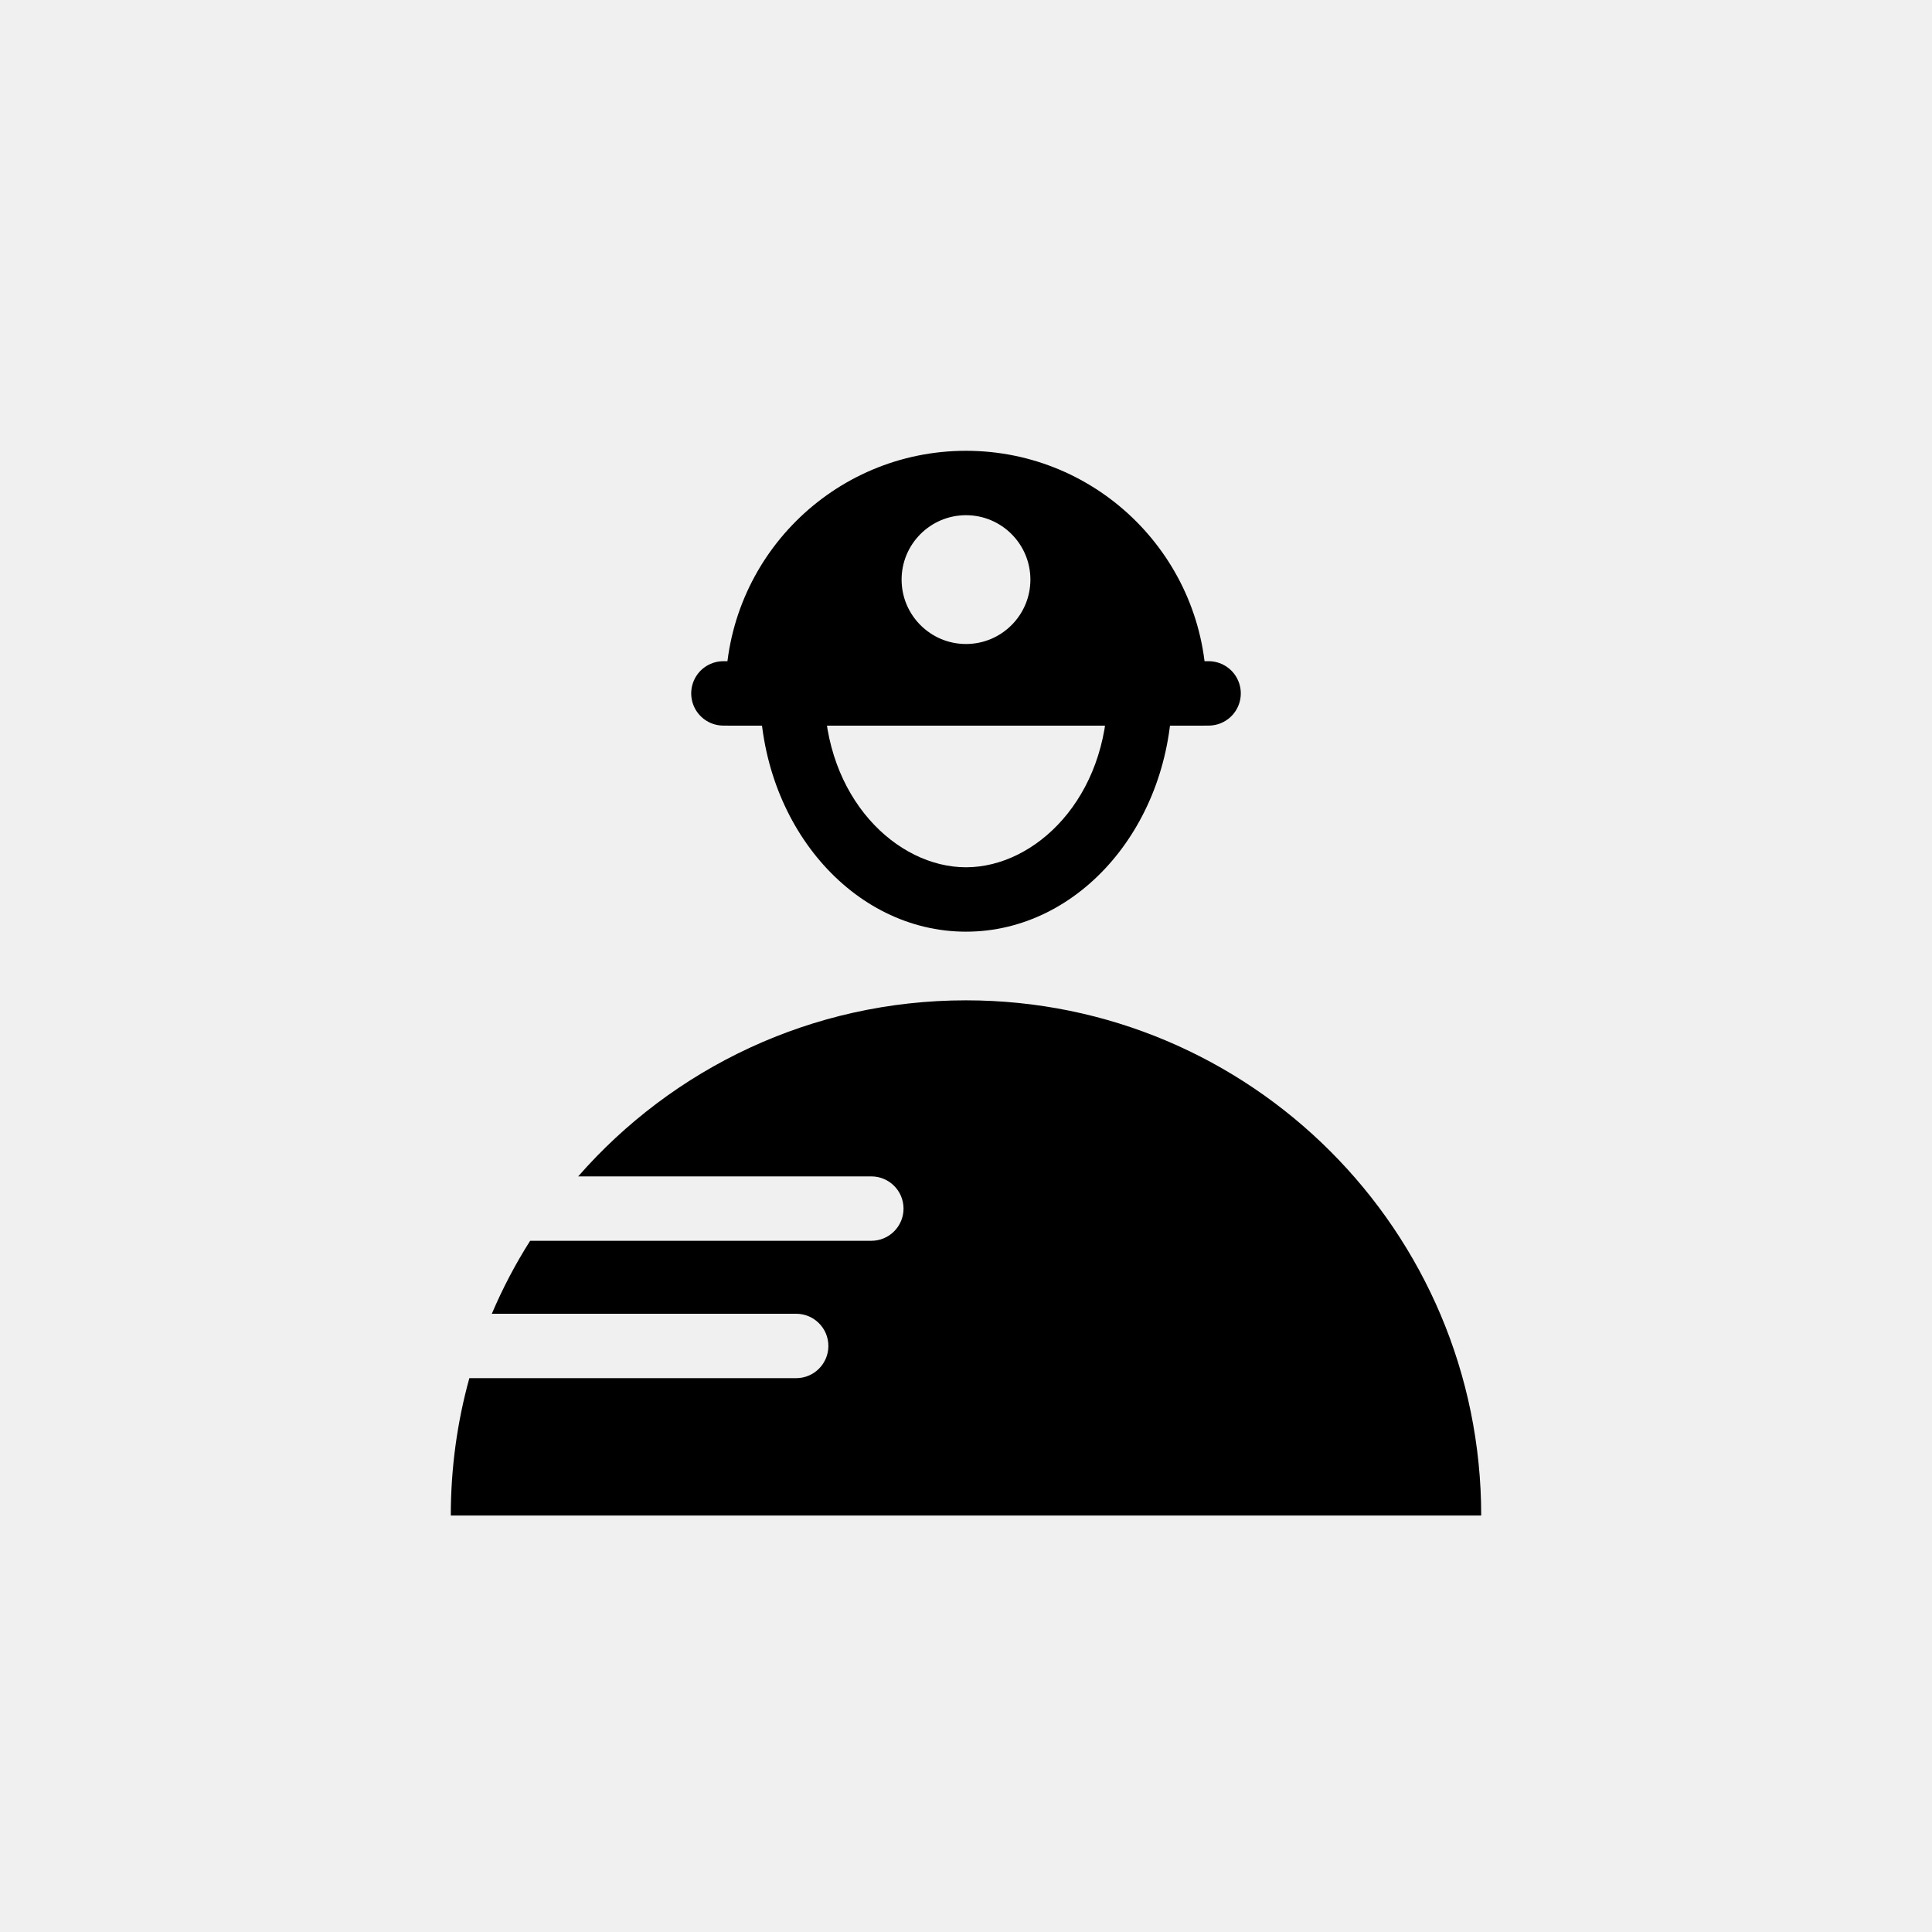
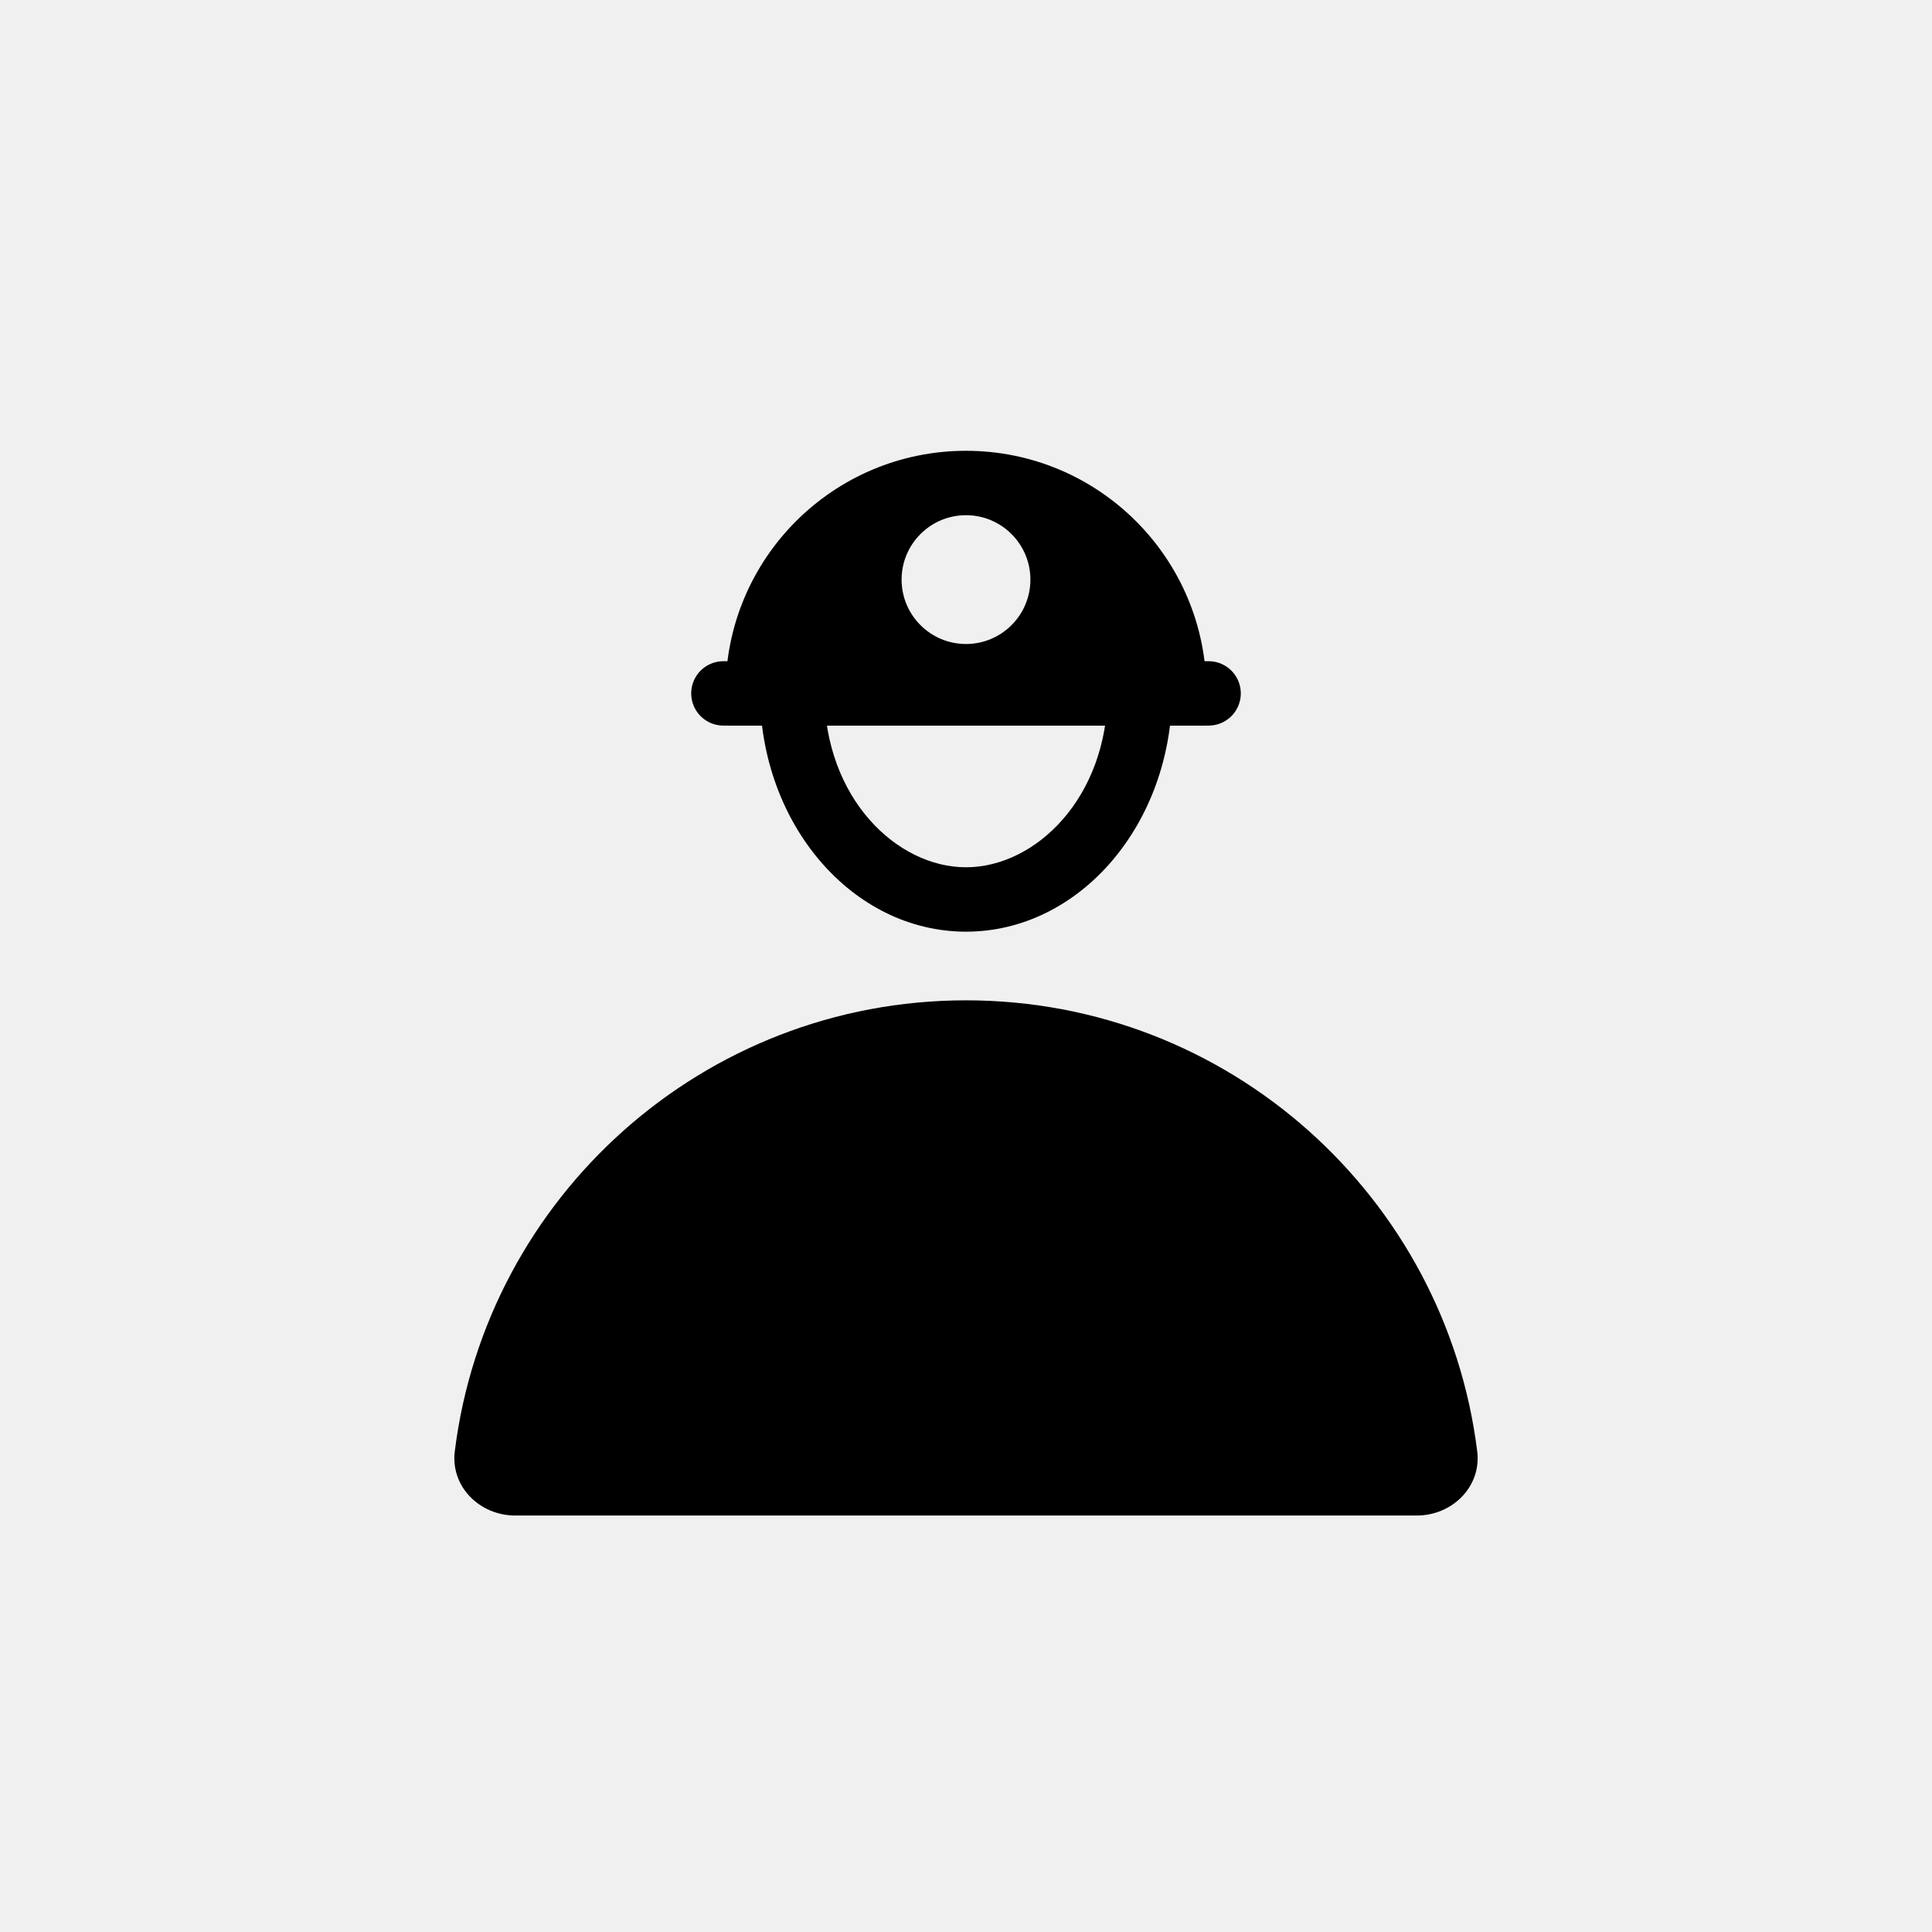
<svg xmlns="http://www.w3.org/2000/svg" width="30" height="30" viewBox="0 0 30 30" fill="none">
-   <path fill-rule="evenodd" clip-rule="evenodd" d="M23 23.533C23 19.115 19.418 15.533 15 15.533C12.599 15.533 10.444 16.591 8.978 18.267H13.53C13.806 18.267 14.03 18.491 14.03 18.767C14.03 19.043 13.806 19.267 13.53 19.267H8.232C8.004 19.626 7.805 20.005 7.637 20.4H12.363C12.639 20.4 12.863 20.624 12.863 20.9C12.863 21.176 12.639 21.4 12.363 21.4H7.288C7.1 22.079 7 22.794 7 23.533H23Z" fill="black" />
+   <path d="M22 23.533C22.552 23.533 23.007 23.083 22.938 22.535C22.447 18.588 19.08 15.533 15 15.533C10.92 15.533 7.553 18.588 7.062 22.535C6.993 23.083 7.448 23.533 8 23.533H22Z" fill="black" />
  <mask id="path-2-inside-1" fill="white">
-     <path fill-rule="evenodd" clip-rule="evenodd" d="M11.829 10.233C11.81 10.397 11.8 10.564 11.8 10.733C11.8 12.795 13.233 14.467 15 14.467C16.767 14.467 18.2 12.795 18.2 10.733C18.2 10.564 18.19 10.397 18.172 10.233H11.829Z" />
+     <path fill-rule="evenodd" clip-rule="evenodd" d="M11.828 10.233C11.81 10.397 11.8 10.564 11.8 10.733C11.8 12.795 13.233 14.467 15 14.467C16.767 14.467 18.2 12.795 18.2 10.733C18.2 10.564 18.19 10.397 18.172 10.233H11.828Z" />
  </mask>
-   <path d="M11.829 10.233V9.233H10.937L10.835 10.119L11.829 10.233ZM18.172 10.233L19.165 10.119L19.063 9.233H18.172V10.233ZM12.8 10.733C12.8 10.602 12.807 10.473 12.822 10.347L10.835 10.119C10.812 10.321 10.8 10.526 10.8 10.733H12.8ZM15 13.467C13.924 13.467 12.8 12.393 12.8 10.733H10.8C10.8 13.197 12.541 15.467 15 15.467V13.467ZM17.2 10.733C17.2 12.393 16.076 13.467 15 13.467V15.467C17.459 15.467 19.2 13.197 19.2 10.733H17.2ZM17.178 10.347C17.192 10.473 17.2 10.602 17.2 10.733H19.2C19.2 10.526 19.188 10.321 19.165 10.119L17.178 10.347ZM18.172 9.233H11.829V11.233H18.172V9.233Z" fill="black" mask="url(#path-2-inside-1)" />
+   <path d="M11.828 10.233V9.233H10.937L10.835 10.119L11.828 10.233ZM18.172 10.233L19.165 10.119L19.063 9.233H18.172V10.233ZM12.8 10.733C12.8 10.602 12.807 10.473 12.822 10.347L10.835 10.119C10.812 10.321 10.8 10.526 10.8 10.733H12.8ZM15 13.467C13.924 13.467 12.8 12.393 12.8 10.733H10.8C10.8 13.197 12.541 15.467 15 15.467V13.467ZM17.2 10.733C17.2 12.393 16.076 13.467 15 13.467V15.467C17.459 15.467 19.2 13.197 19.2 10.733H17.2ZM17.178 10.347C17.192 10.473 17.2 10.602 17.2 10.733H19.2C19.2 10.526 19.188 10.321 19.165 10.119L17.178 10.347ZM18.172 9.233H11.828V11.233H18.172V9.233Z" fill="black" mask="url(#path-2-inside-1)" />
  <path fill-rule="evenodd" clip-rule="evenodd" d="M18.733 10.733C18.733 10.914 18.72 11.092 18.695 11.267H11.305C11.28 11.092 11.267 10.914 11.267 10.733C11.267 8.671 12.938 7 15 7C17.062 7 18.733 8.671 18.733 10.733ZM15 10C15.552 10 16 9.552 16 9C16 8.448 15.552 8 15 8C14.448 8 14 8.448 14 9C14 9.552 14.448 10 15 10Z" fill="black" />
  <line x1="11.233" y1="10.767" x2="18.767" y2="10.767" stroke="black" stroke-linecap="round" stroke-linejoin="round" />
</svg>
